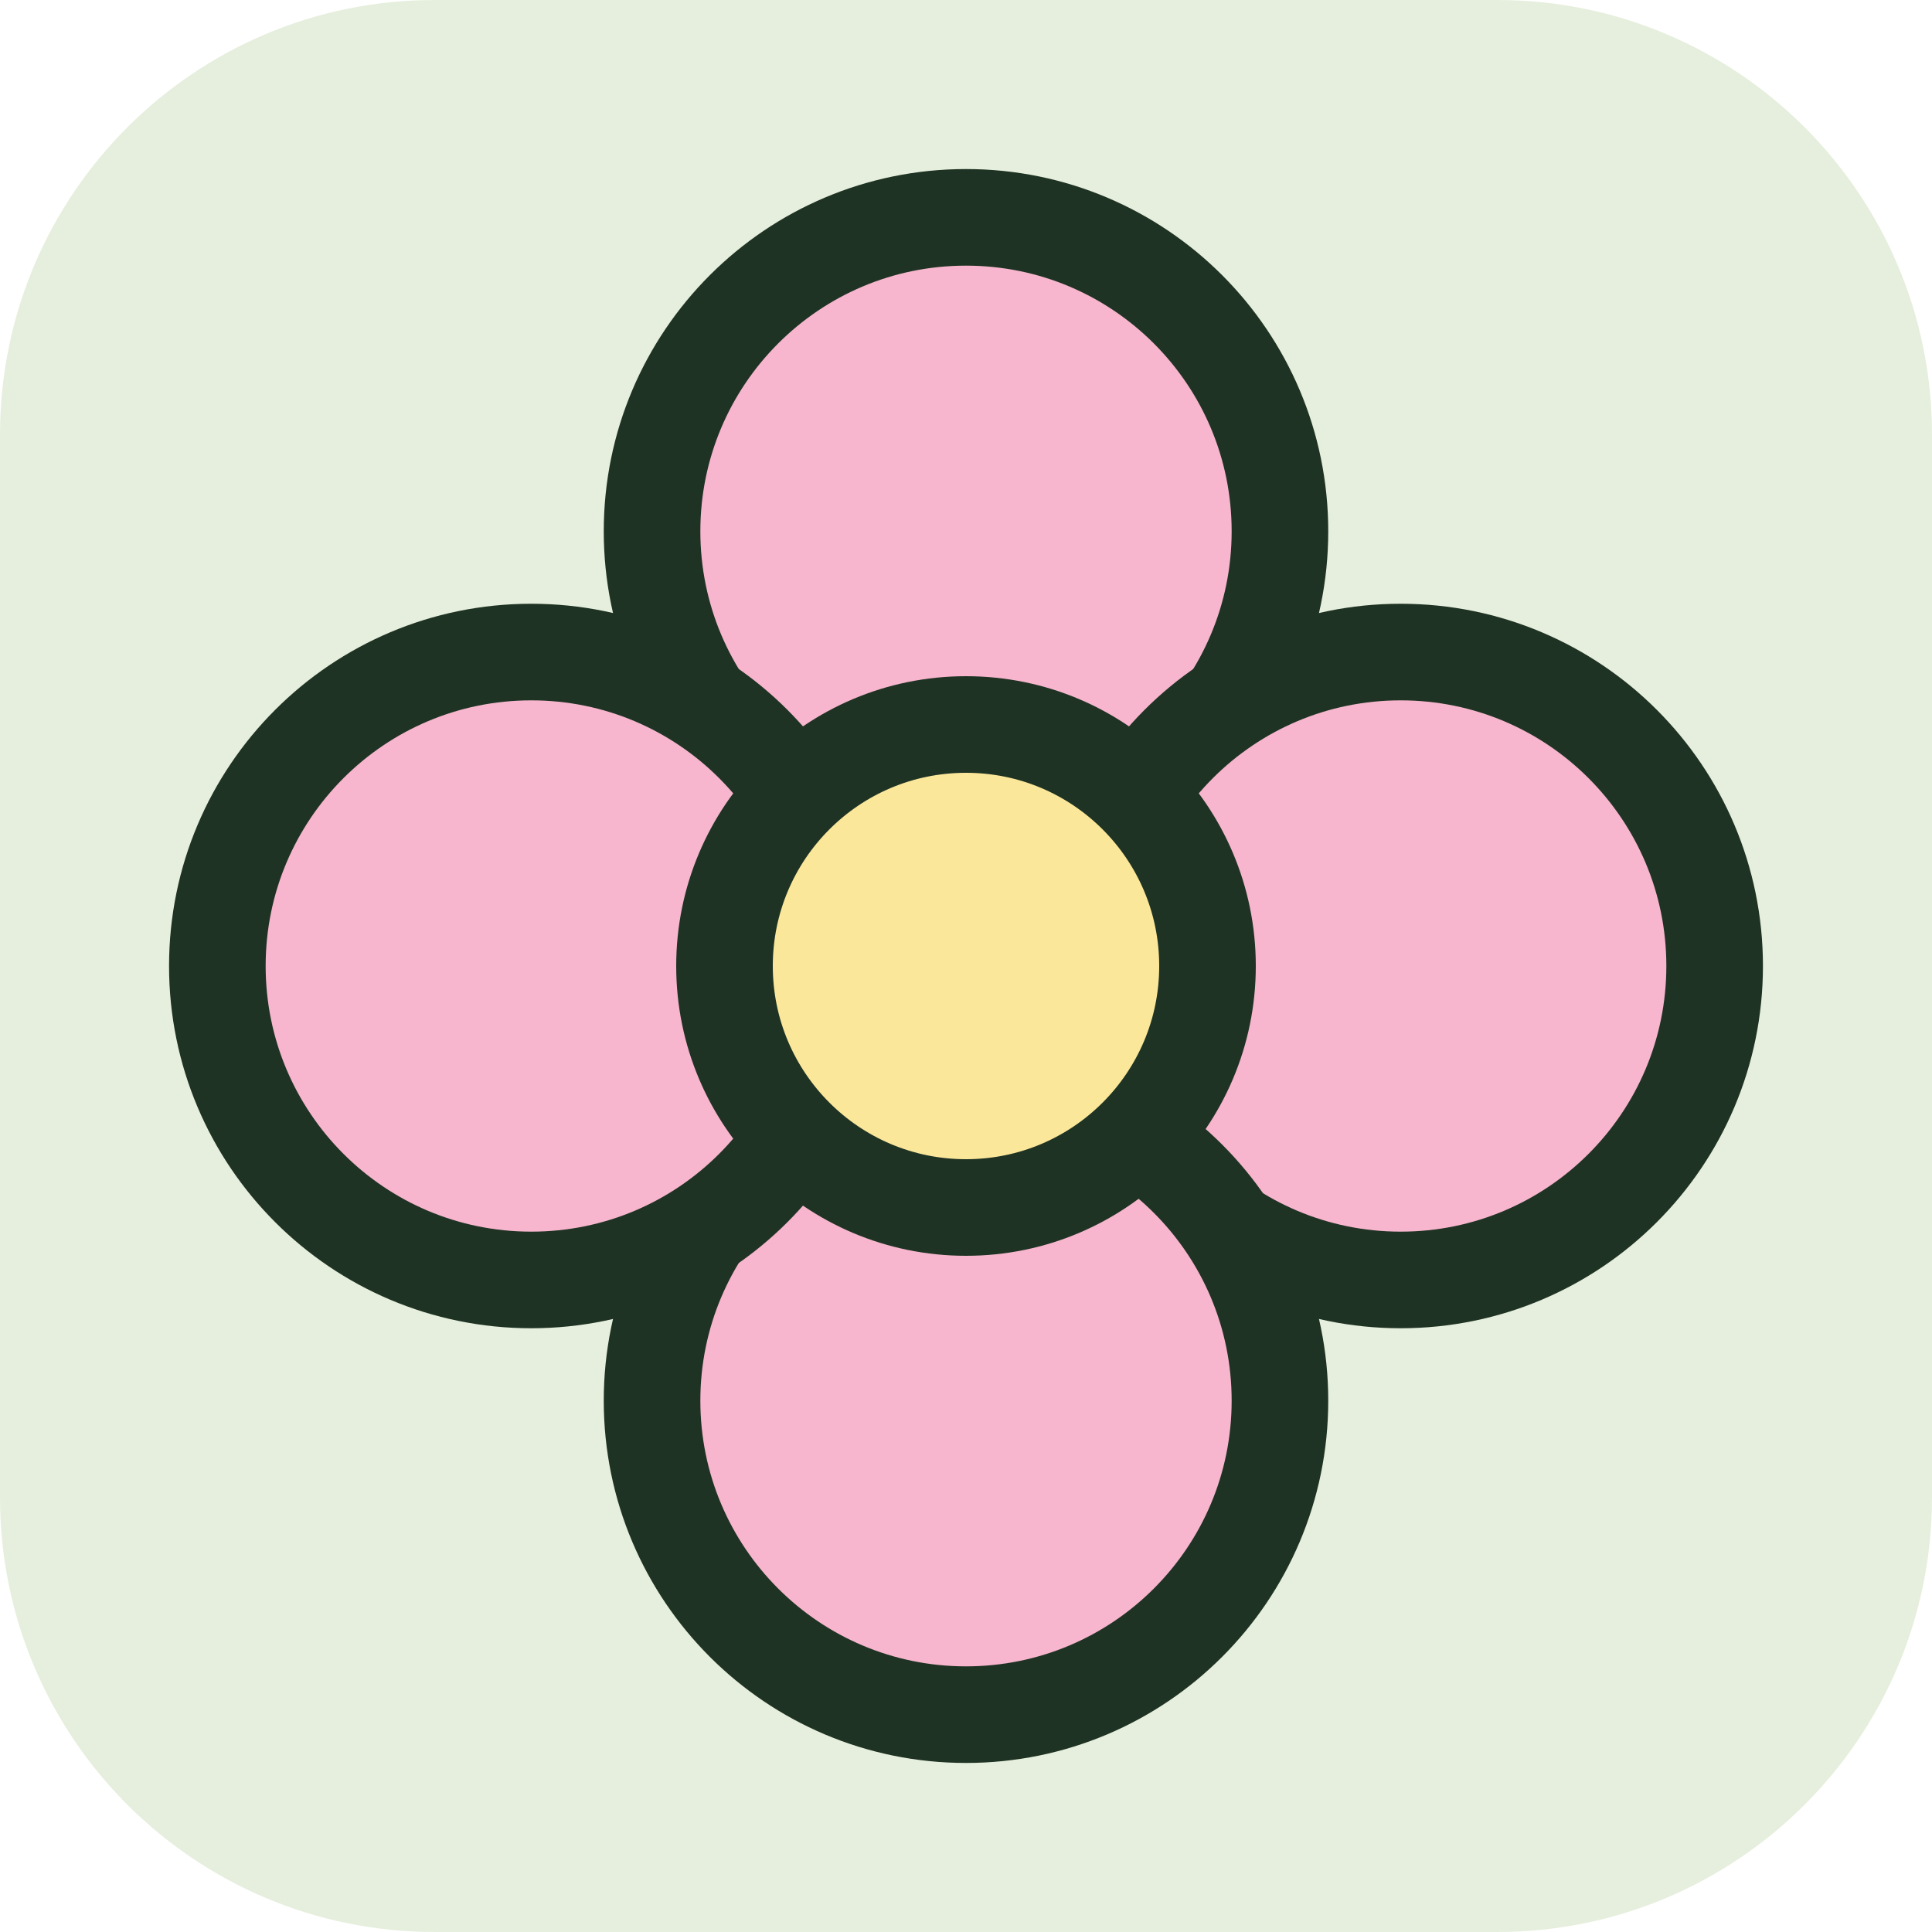
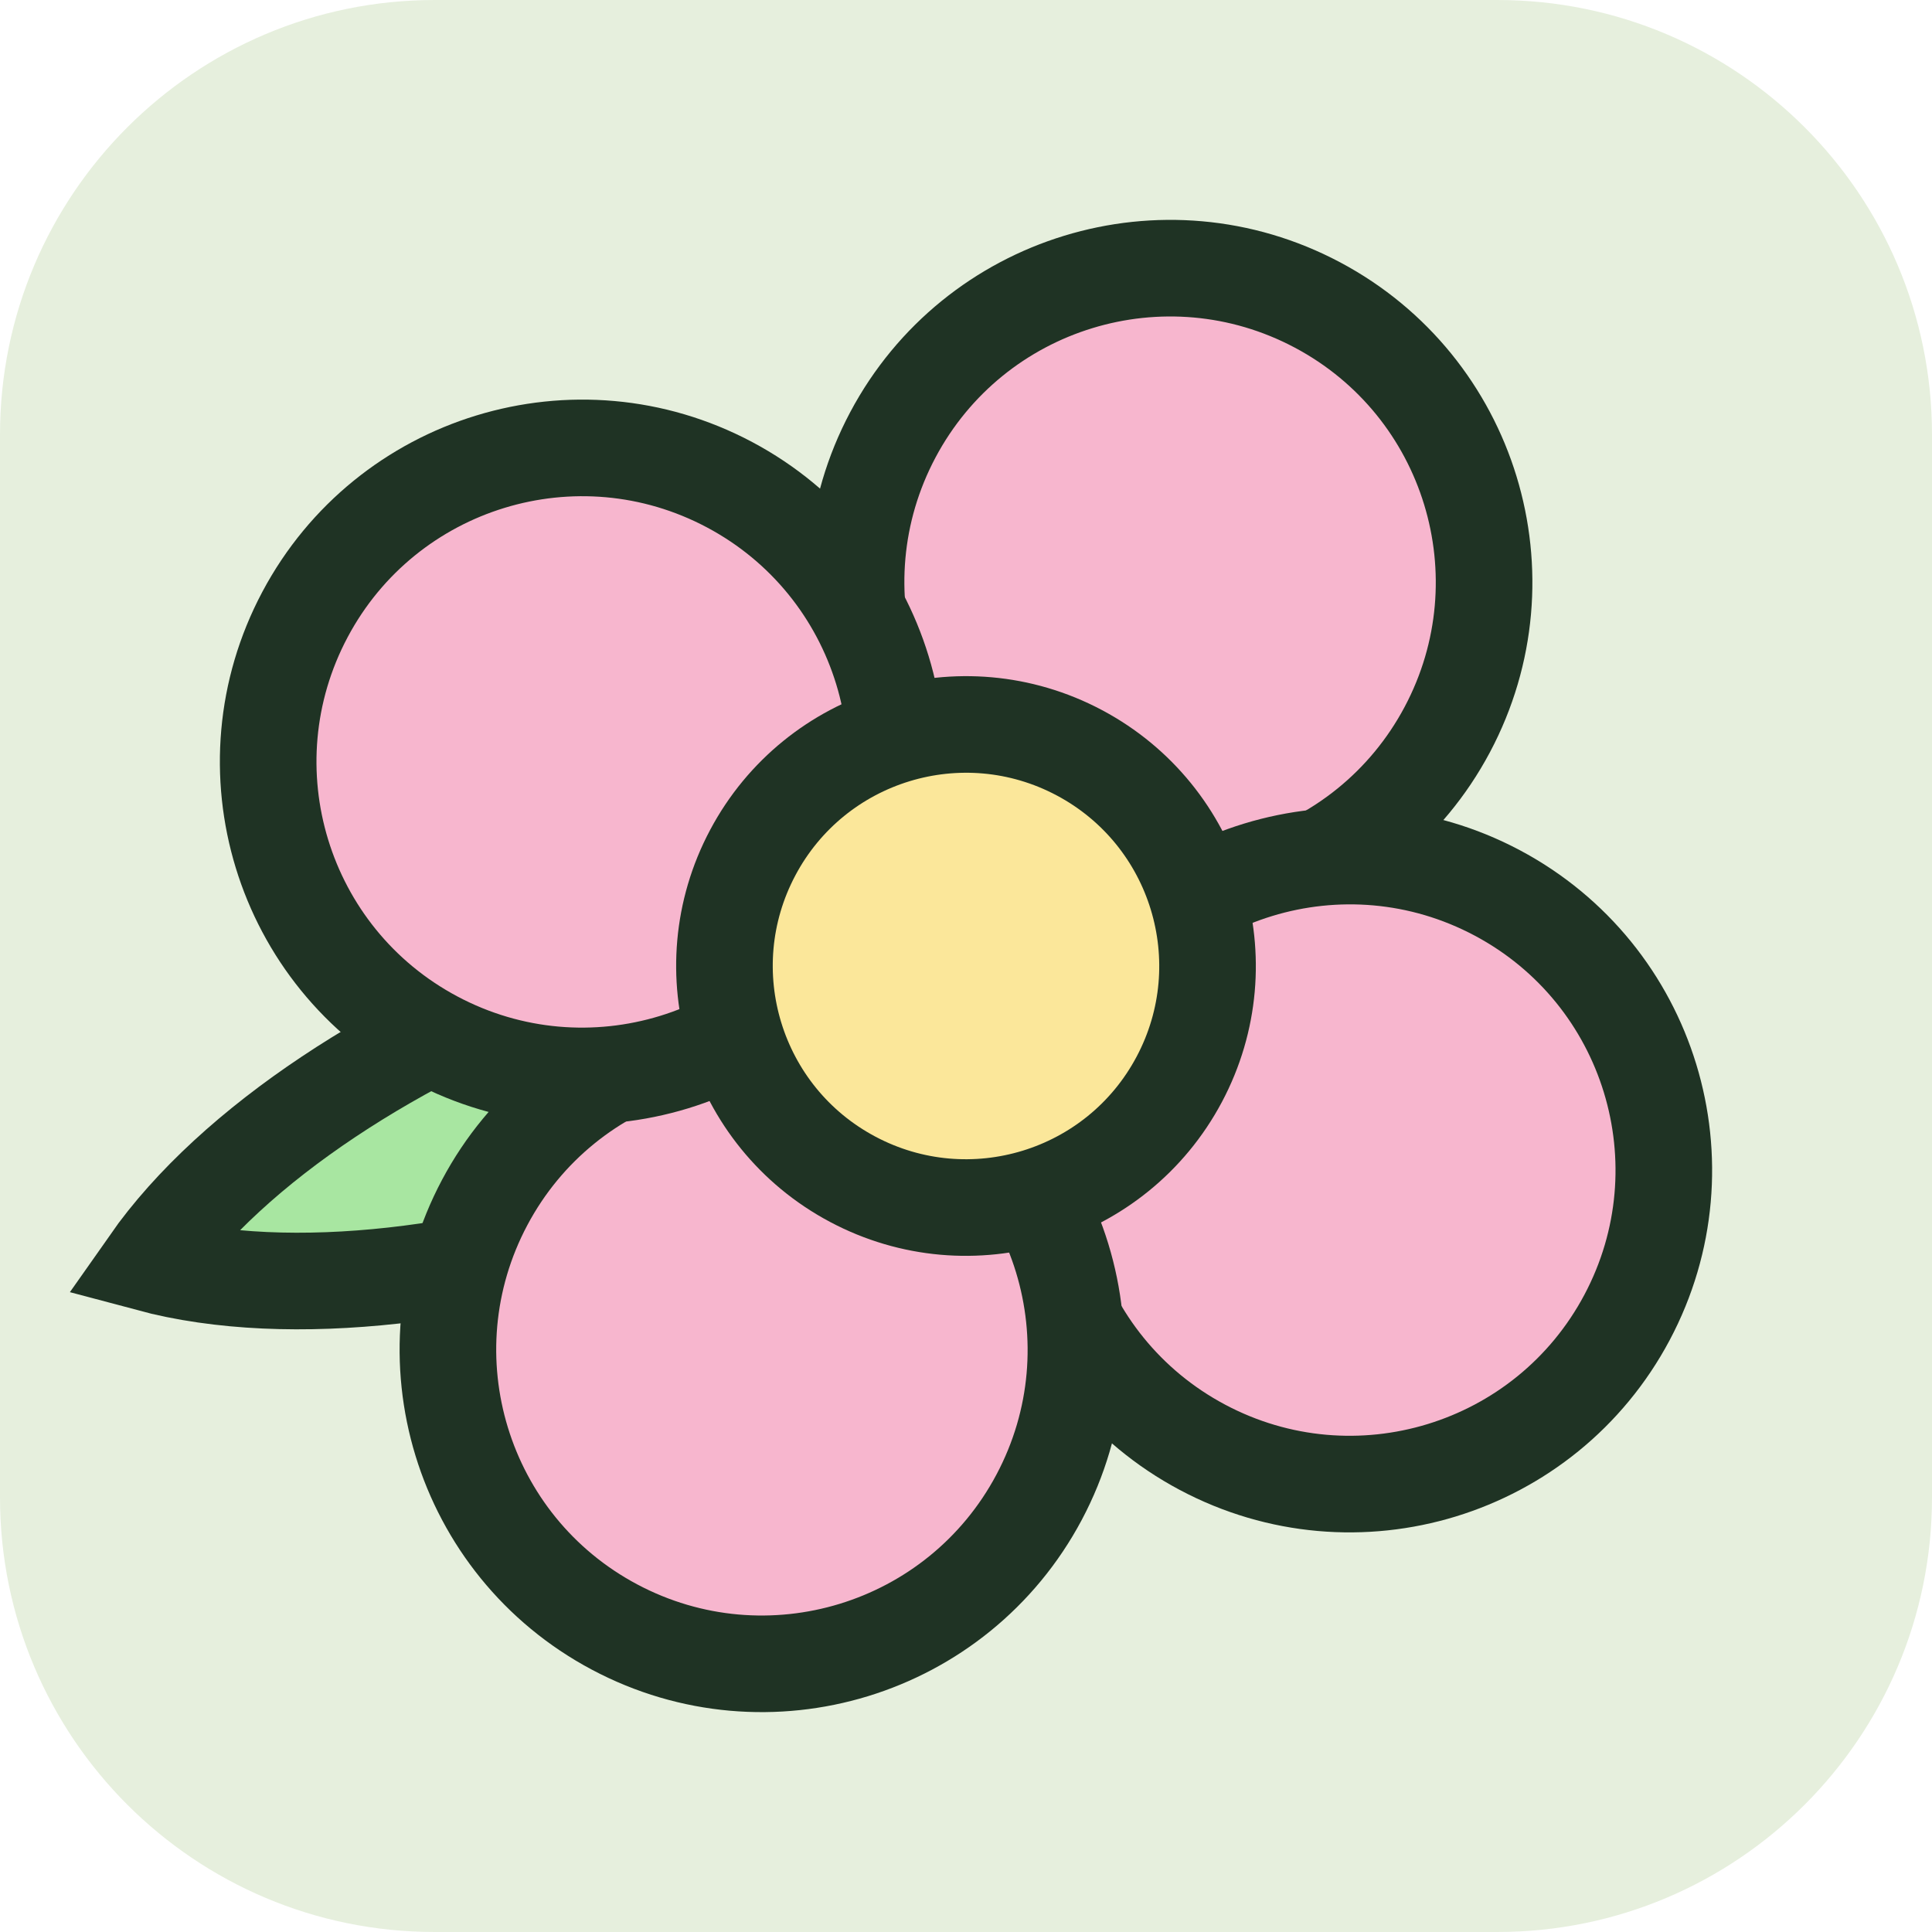
<svg xmlns="http://www.w3.org/2000/svg" viewBox="0 0 40 40">
  <rect width="40" height="40" rx="9" fill="#E6EFDD" />
-   <g stroke="#1F3324" stroke-width="2">
-     <circle cx="20" cy="11" r="6.5" fill="#F7B6CE" />
-     <circle cx="29" cy="20" r="6.5" fill="#F7B6CE" />
-     <circle cx="20" cy="29" r="6.5" fill="#F7B6CE" />
-     <circle cx="11" cy="20" r="6.5" fill="#F7B6CE" />
-     <circle cx="20" cy="20" r="5" fill="#FBE79A" />
+   <g transform="rotate(28 20 20)">
+     <path d="M0,2 C3.5,-2 3.5,-13 0,-18 C-3.5,-13 -3.5,-2 0,2 Z" fill="#A8E6A1" stroke="#1F3324" stroke-width="2" transform="translate(20,20) rotate(222)" />
+     <g stroke="#1F3324" stroke-width="2">
+       <circle cx="20" cy="11" r="6.5" fill="#F7B6CE" />
+       <circle cx="29" cy="20" r="6.5" fill="#F7B6CE" />
+       <circle cx="20" cy="29" r="6.5" fill="#F7B6CE" />
+       <circle cx="11" cy="20" r="6.5" fill="#F7B6CE" />
+       <circle cx="20" cy="20" r="5" fill="#FBE79A" />
+     </g>
  </g>
</svg>
